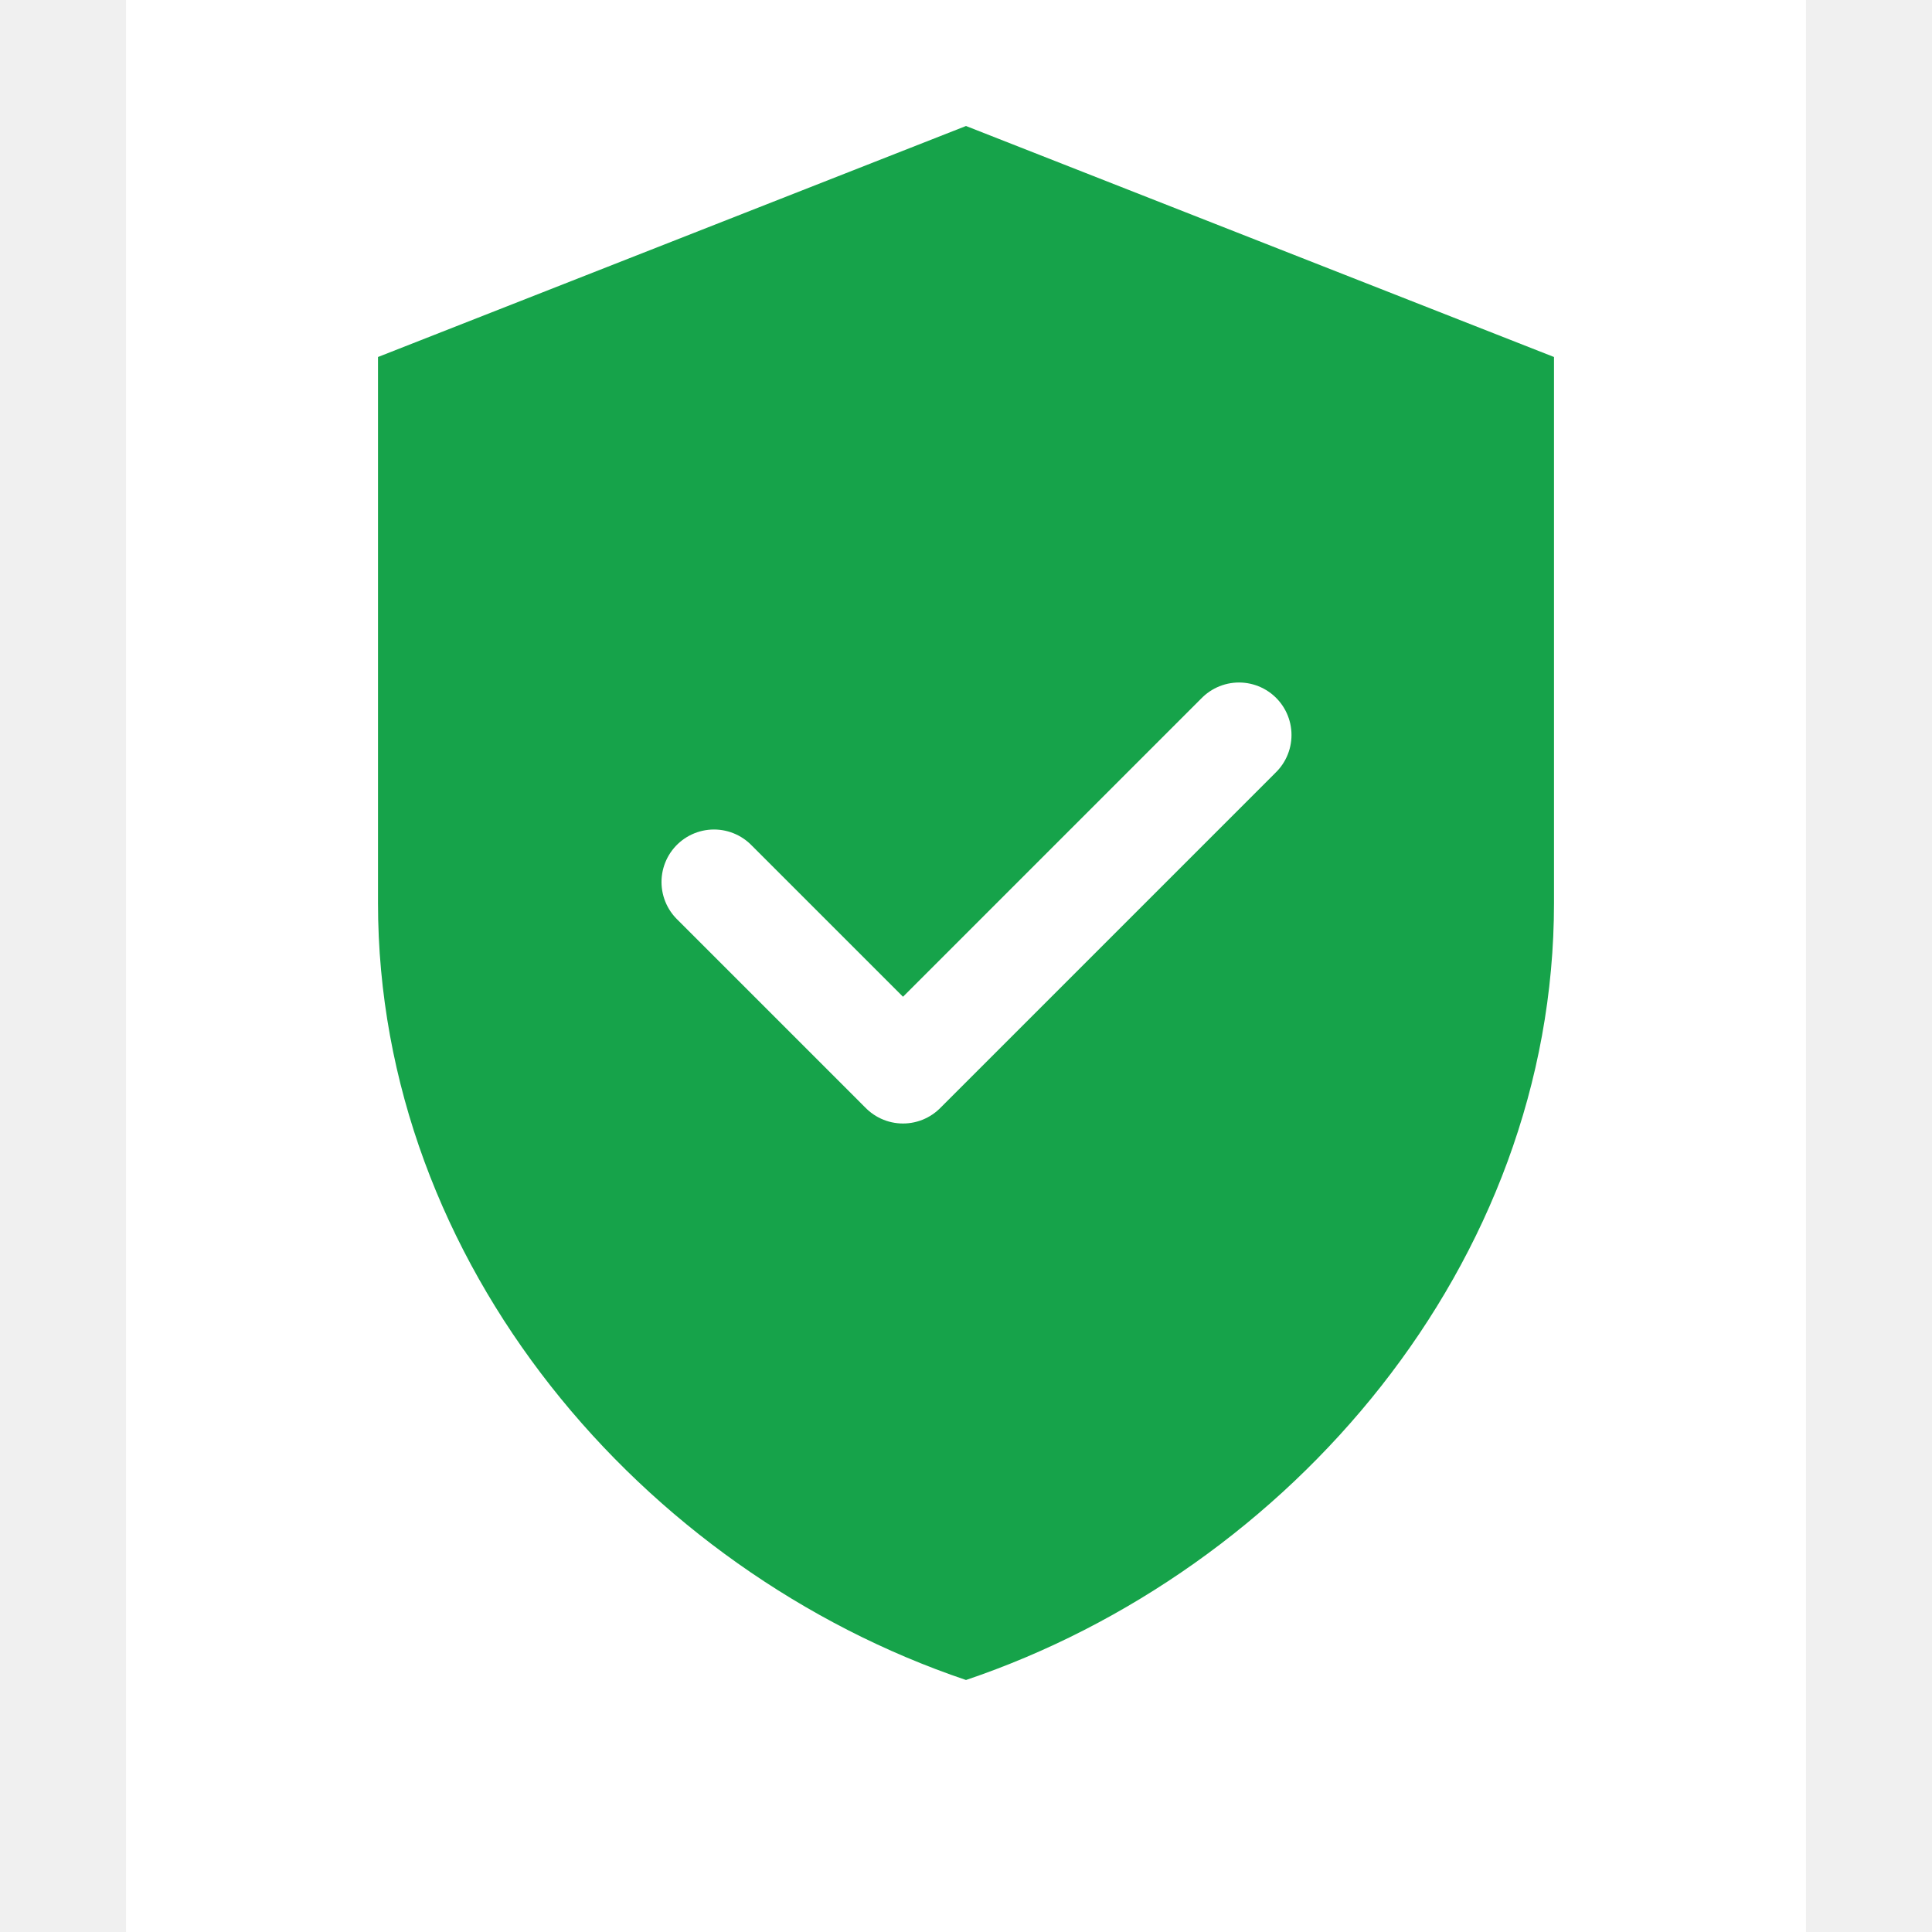
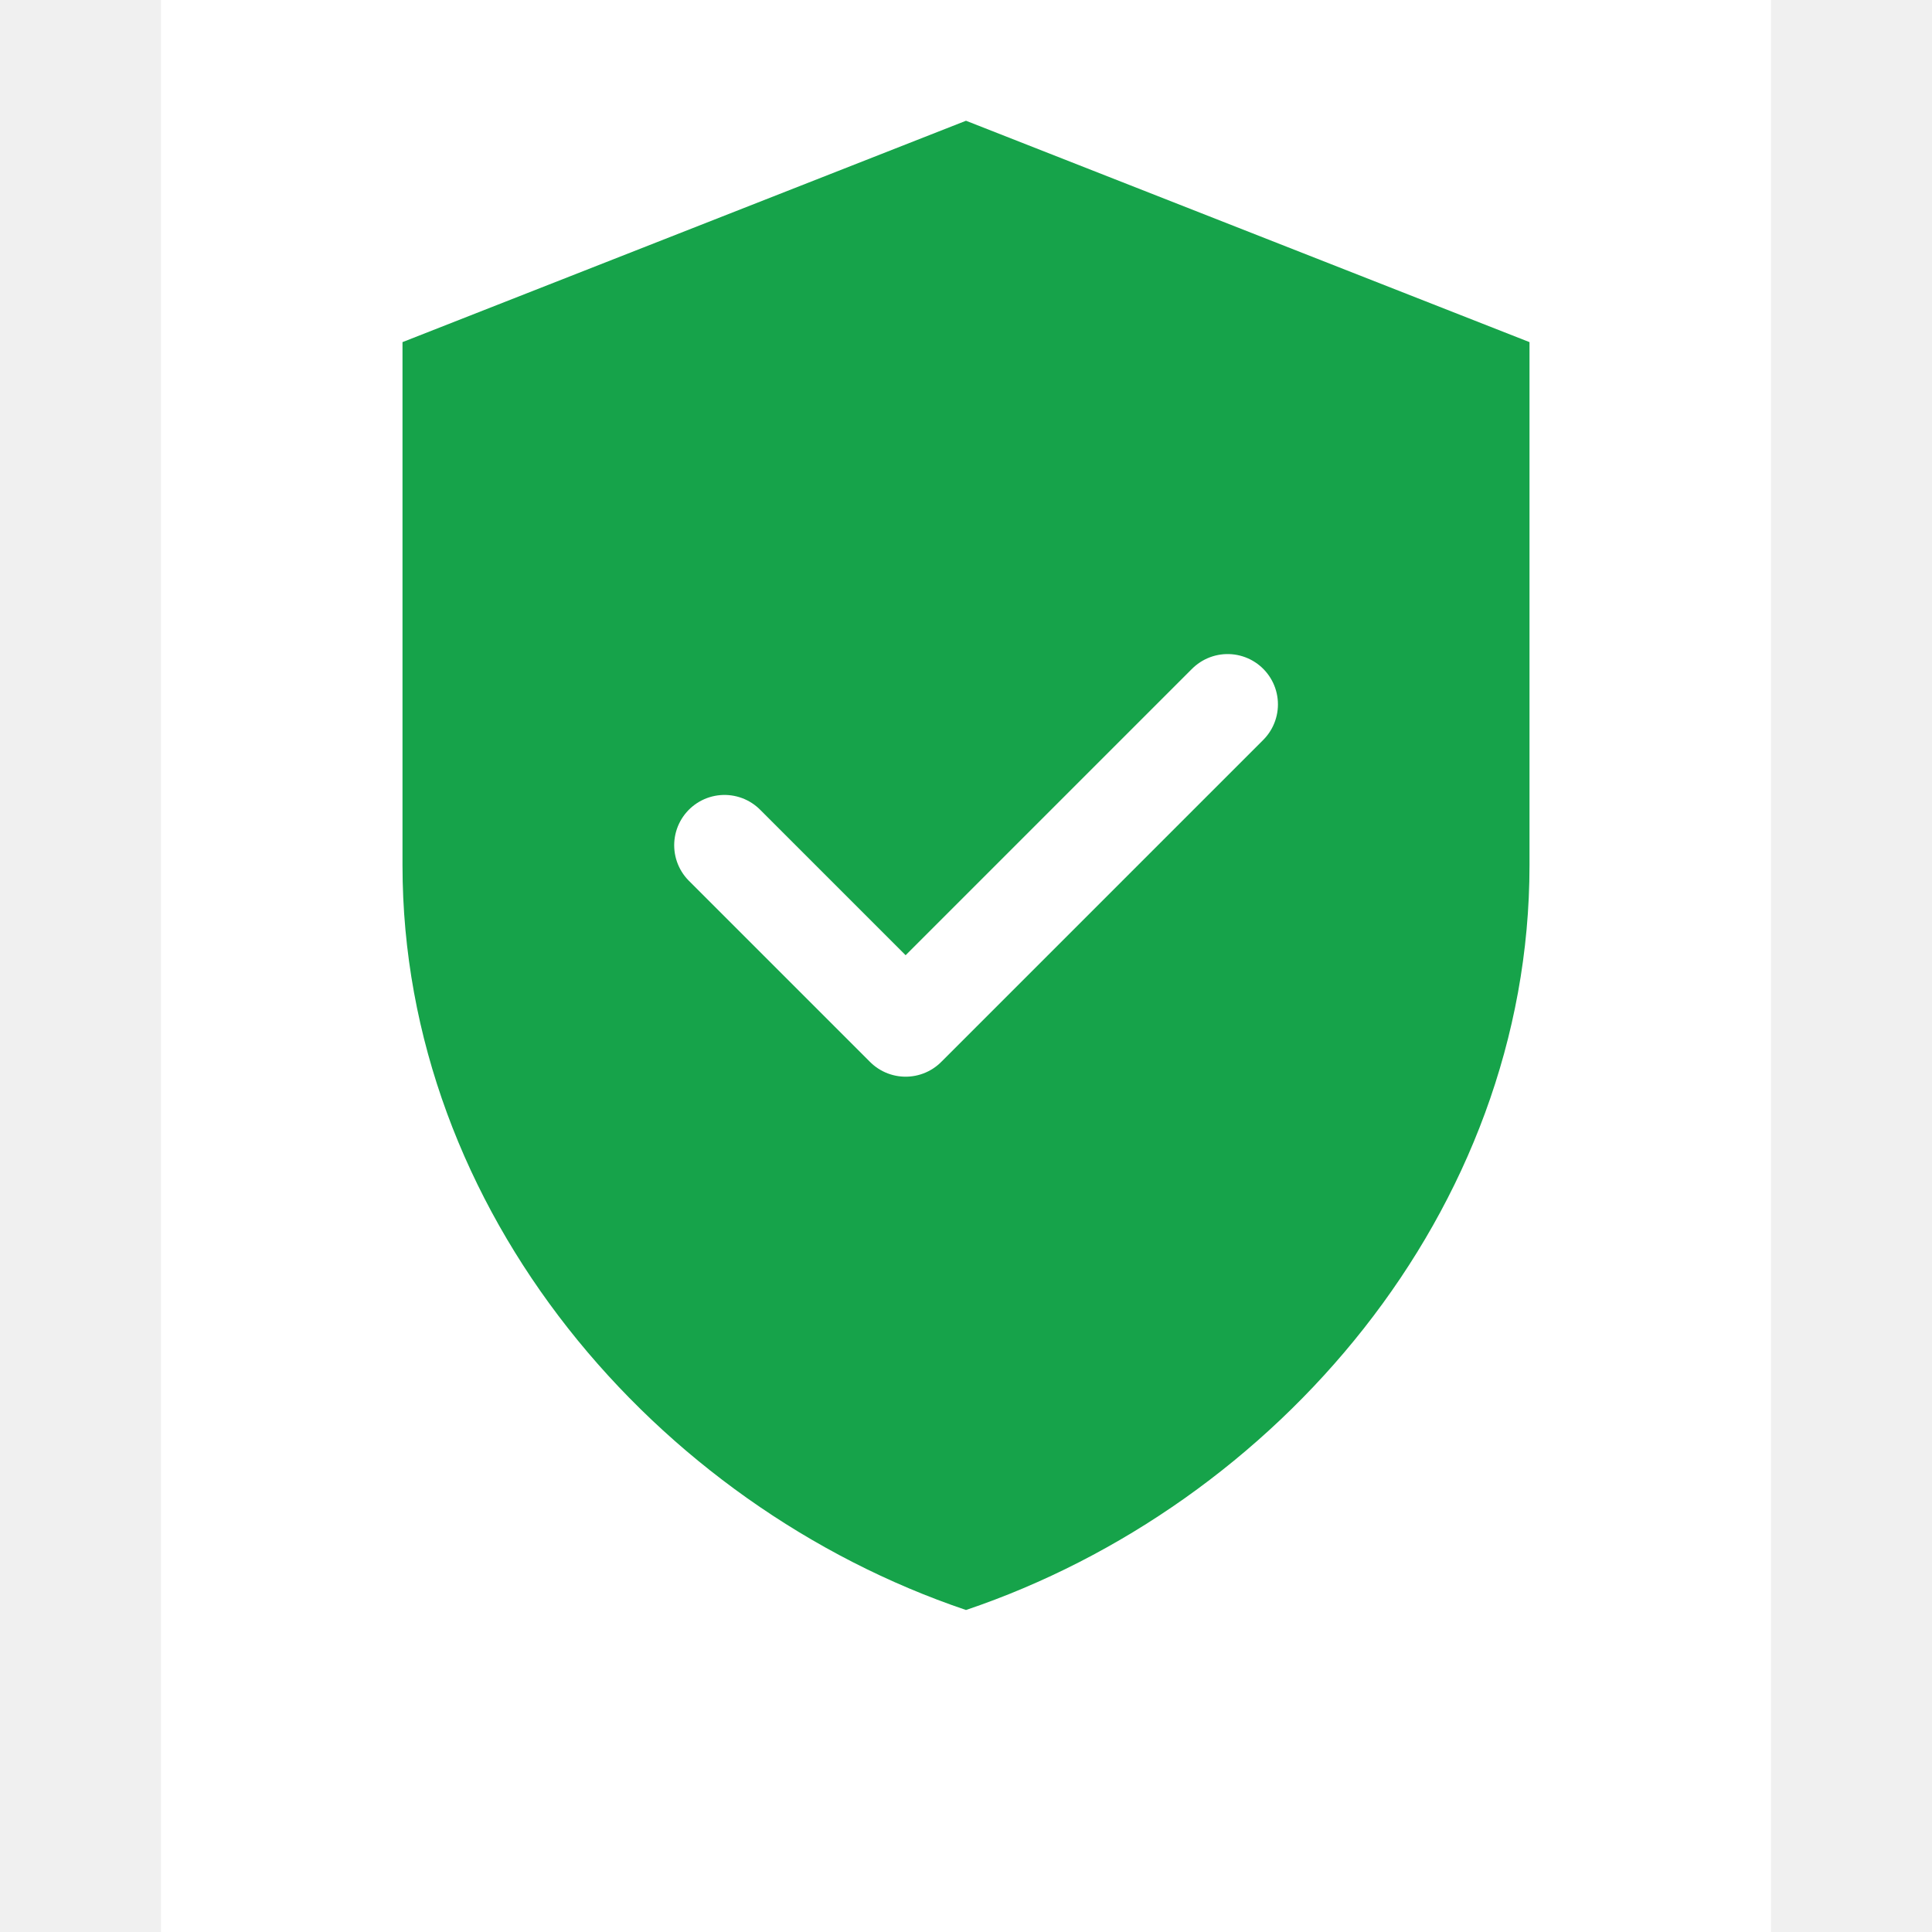
- <svg xmlns="http://www.w3.org/2000/svg" width="200" height="200" viewBox="-4 -2 40 46" fill="none">
-   <rect x="-4" y="-2" width="40" height="46" fill="white" />
+ <svg xmlns="http://www.w3.org/2000/svg" width="200" height="200" viewBox="-4 -2 40 48" fill="none">
+   <rect x="-4" y="-2" width="40" height="48" fill="white" />
  <path d="M16 1L2 6.5v13C2 28.1 8.3 35.4 16 38c7.7-2.6 14-9.9 14-18.5v-13L16 1z" fill="#16a34a" />
  <path d="M10 19l4.5 4.5 8-8" stroke="white" stroke-width="2.5" stroke-linecap="round" stroke-linejoin="round" />
</svg>
